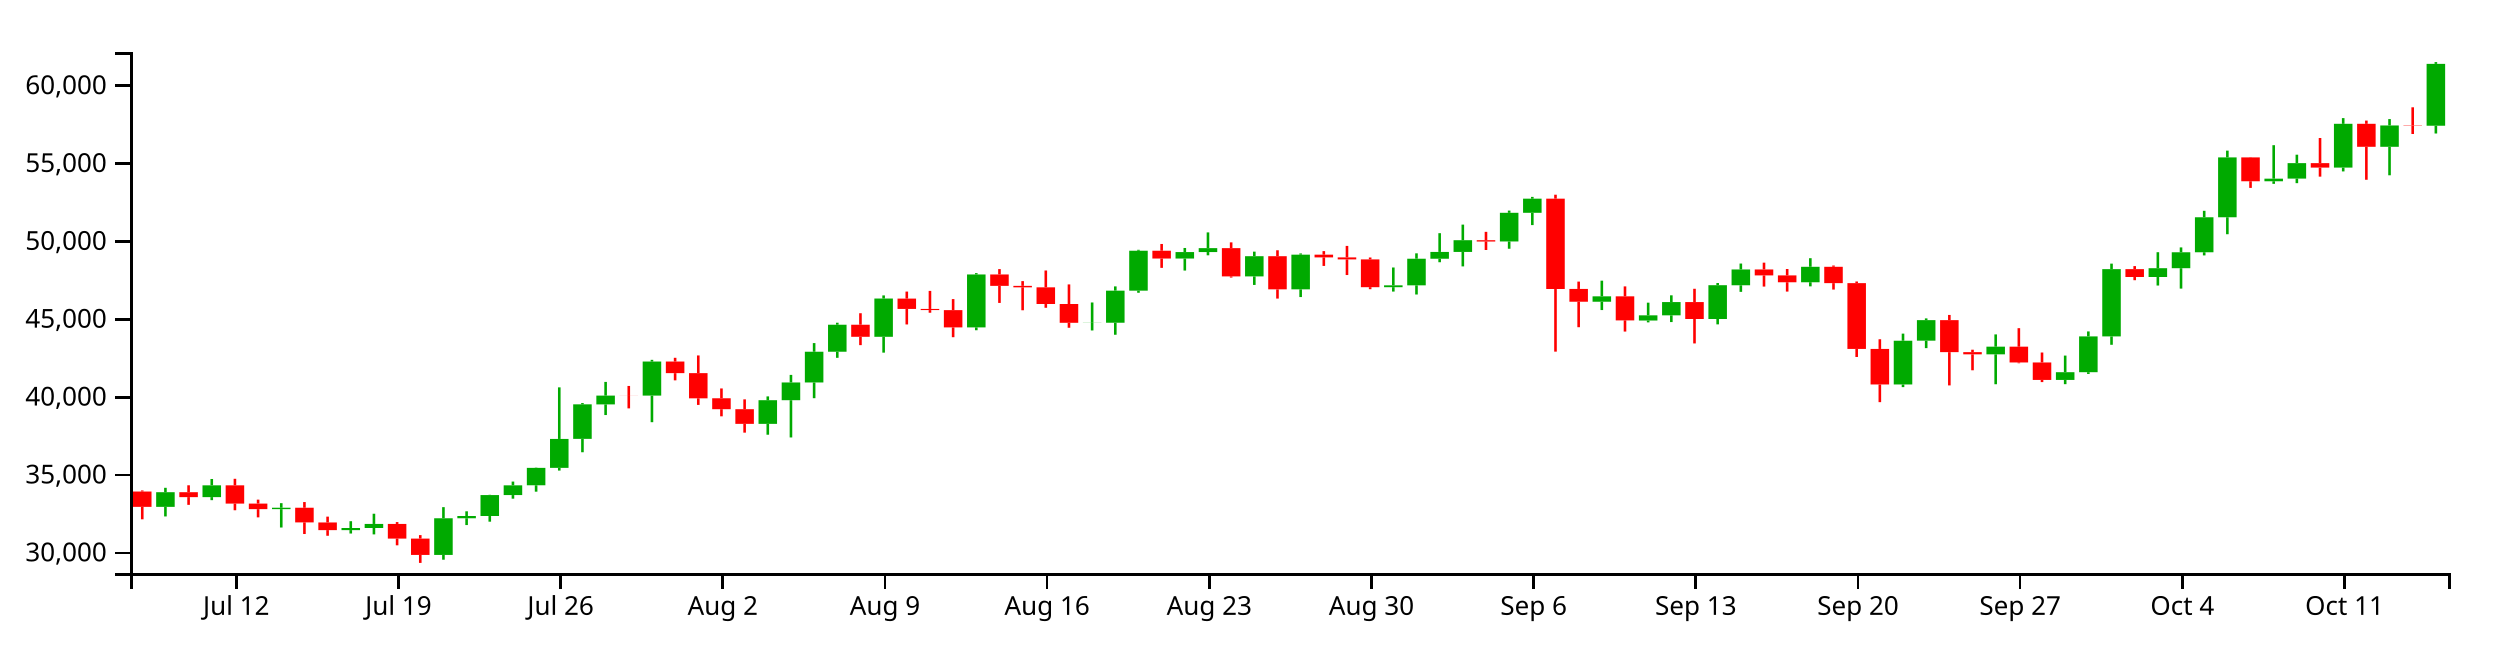
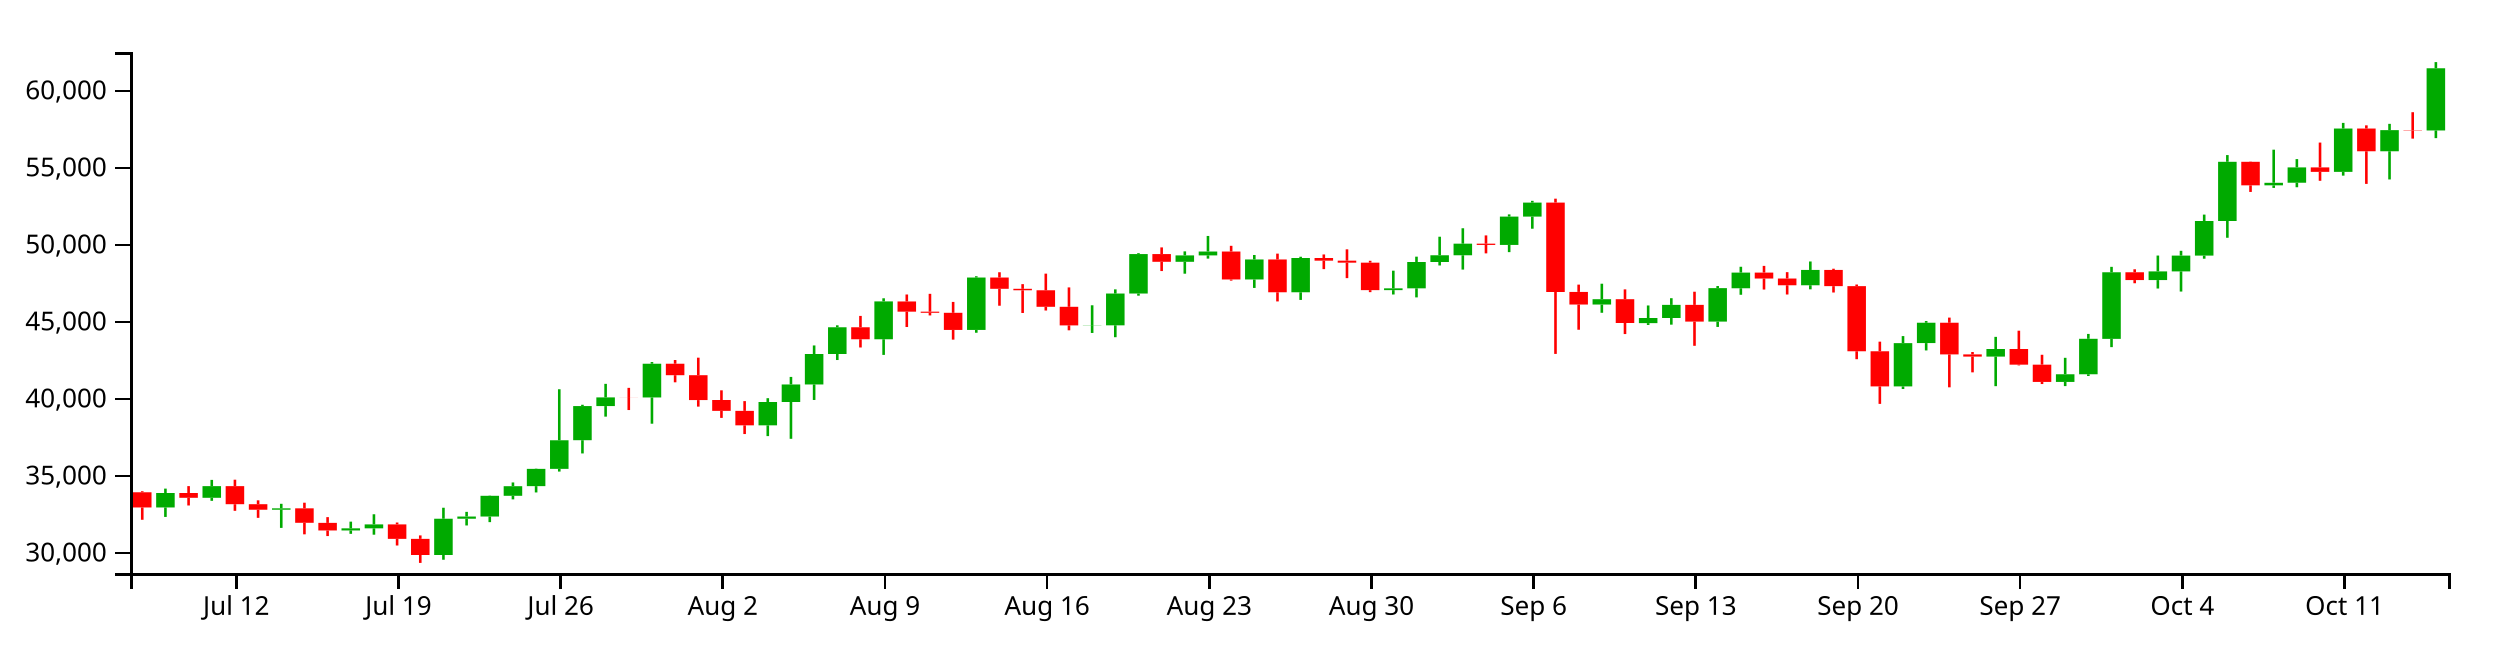
<svg xmlns="http://www.w3.org/2000/svg" version="1.1" width="960" height="250">
  <g transform="translate(50,20)">
    <style>.axis path,.axis line{fill:none;stroke:#000;shape-rendering:crispEdges;}path.candle{stroke:#000000;}path.candle.body{stroke-width:0;}path.candle.up{fill:#00AA00;stroke:#00AA00;}path.candle.down{fill:#FF0000;stroke:#FF0000;}</style>
    <g class="candlestick">
      <g class="data">
-         <path class="candle body up" d="M 9.964 174.639 l 7.117 0 L 17.081 169.017 l -7.117 0 L 9.964 174.639 M 27.757 170.888 l 7.117 0 L 34.874 166.366 l -7.117 0 L 27.757 170.888 M 54.446 175.515 l 7.117 0 L 61.563 174.972 l -7.117 0 L 54.446 175.515 M 81.136 183.56 l 7.117 0 L 88.253 182.746 l -7.117 0 L 81.136 183.56 M 90.032 182.746 l 7.117 0 L 97.149 181.2 l -7.117 0 L 90.032 182.746 M 116.721 193.09 l 7.117 0 L 123.838 179.011 l -7.117 0 L 116.721 193.09 M 125.618 179.011 l 7.117 0 L 132.735 178.154 l -7.117 0 L 125.618 179.011 M 134.514 178.156 l 7.117 0 L 141.631 170.103 l -7.117 0 L 134.514 178.156 M 143.411 170.103 l 7.117 0 L 150.528 166.371 l -7.117 0 L 143.411 170.103 M 152.307 166.351 l 7.117 0 L 159.424 159.656 l -7.117 0 L 152.307 166.351 M 161.204 159.656 l 7.117 0 L 168.321 148.554 l -7.117 0 L 161.204 159.656 M 170.1 148.531 l 7.117 0 L 177.217 135.276 l -7.117 0 L 170.1 148.531 M 178.996 135.283 l 7.117 0 L 186.114 131.917 l -7.117 0 L 178.996 135.283 M 196.789 131.923 l 7.117 0 L 203.906 118.839 l -7.117 0 L 196.789 131.923 M 241.271 142.756 l 7.117 0 L 248.389 133.689 l -7.117 0 L 241.271 142.756 M 250.168 133.689 l 7.117 0 L 257.285 126.876 l -7.117 0 L 250.168 133.689 M 259.064 126.876 l 7.117 0 L 266.182 115.069 l -7.117 0 L 259.064 126.876 M 267.961 115.069 l 7.117 0 L 275.078 104.689 l -7.117 0 L 267.961 115.069 M 285.754 109.343 l 7.117 0 L 292.871 94.637 l -7.117 0 L 285.754 109.343 M 321.339 105.72 l 7.117 0 L 328.457 85.388 l -7.117 0 L 321.339 105.72 M 365.822 103.951 l 7.117 0 L 372.939 103.895 l -7.117 0 L 365.822 103.951 M 374.718 103.93 l 7.117 0 L 381.835 91.604 l -7.117 0 L 374.718 103.93 M 383.615 91.604 l 7.117 0 L 390.732 76.283 l -7.117 0 L 383.615 91.604 M 401.407 79.277 l 7.117 0 L 408.525 76.781 l -7.117 0 L 401.407 79.277 M 410.304 76.781 l 7.117 0 L 417.421 75.288 l -7.117 0 L 410.304 76.781 M 428.097 86.141 l 7.117 0 L 435.214 78.371 l -7.117 0 L 428.097 86.141 M 445.89 91.106 l 7.117 0 L 453.007 77.794 l -7.117 0 L 445.89 91.106 M 481.475 90.274 l 7.117 0 L 488.593 89.569 l -7.117 0 L 481.475 90.274 M 490.372 89.569 l 7.117 0 L 497.489 79.345 l -7.117 0 L 490.372 89.569 M 499.268 79.345 l 7.117 0 L 506.385 76.737 l -7.117 0 L 499.268 79.345 M 508.165 76.737 l 7.117 0 L 515.282 72.237 l -7.117 0 L 508.165 76.737 M 525.958 72.725 l 7.117 0 L 533.075 61.725 l -7.117 0 L 525.958 72.725 M 534.854 61.725 l 7.117 0 L 541.971 56.301 l -7.117 0 L 534.854 61.725 M 561.543 95.863 l 7.117 0 L 568.661 93.789 l -7.117 0 L 561.543 95.863 M 579.336 103.076 l 7.117 0 L 586.453 101.094 l -7.117 0 L 579.336 103.076 M 588.233 101.094 l 7.117 0 L 595.35 96.001 l -7.117 0 L 588.233 101.094 M 606.026 102.487 l 7.117 0 L 613.143 89.505 l -7.117 0 L 606.026 102.487 M 614.922 89.554 l 7.117 0 L 622.039 83.466 l -7.117 0 L 614.922 89.554 M 641.611 88.378 l 7.117 0 L 648.729 82.441 l -7.117 0 L 641.611 88.378 M 677.197 127.644 l 7.117 0 L 684.314 110.842 l -7.117 0 L 677.197 127.644 M 686.094 110.826 l 7.117 0 L 693.211 102.938 l -7.117 0 L 686.094 110.826 M 712.783 116.063 l 7.117 0 L 719.9 113.131 l -7.117 0 L 712.783 116.063 M 739.472 125.904 l 7.117 0 L 746.589 122.918 l -7.117 0 L 739.472 125.904 M 748.369 122.918 l 7.117 0 L 755.486 109.165 l -7.117 0 L 748.369 122.918 M 757.265 109.189 l 7.117 0 L 764.382 83.345 l -7.117 0 L 757.265 109.189 M 775.058 86.375 l 7.117 0 L 782.175 82.996 l -7.117 0 L 775.058 86.375 M 783.954 82.996 l 7.117 0 L 791.072 76.866 l -7.117 0 L 783.954 82.996 M 792.851 76.867 l 7.117 0 L 799.968 63.429 l -7.117 0 L 792.851 76.867 M 801.747 63.429 l 7.117 0 L 808.864 40.446 l -7.117 0 L 801.747 63.429 M 819.54 49.595 l 7.117 0 L 826.657 48.601 l -7.117 0 L 819.54 49.595 M 828.437 48.576 l 7.117 0 L 835.554 42.631 l -7.117 0 L 828.437 48.576 M 846.23 44.369 l 7.117 0 L 853.347 27.551 l -7.117 0 L 846.23 44.369 M 864.022 36.368 l 7.117 0 L 871.14 28.175 l -7.117 0 L 864.022 36.368 M 881.815 28.289 l 7.117 0 L 888.932 4.52 l -7.117 0 L 881.815 28.289" />
-         <path class="candle body down" d="M 1.068 168.74 l 7.117 0 L 8.185 174.639 l -7.117 0 L 1.068 168.74 M 18.86 169.017 l 7.117 0 L 25.978 170.888 l -7.117 0 L 18.86 169.017 M 36.653 166.366 l 7.117 0 L 43.77 173.377 l -7.117 0 L 36.653 166.366 M 45.55 173.375 l 7.117 0 L 52.667 175.511 l -7.117 0 L 45.55 173.375 M 63.343 174.972 l 7.117 0 L 70.46 180.593 l -7.117 0 L 63.343 174.972 M 72.239 180.626 l 7.117 0 L 79.356 183.56 l -7.117 0 L 72.239 180.626 M 98.928 181.2 l 7.117 0 L 106.046 186.815 l -7.117 0 L 98.928 181.2 M 107.825 186.815 l 7.117 0 L 114.942 193.09 l -7.117 0 L 107.825 186.815 M 187.893 131.917 l 7.117 0 L 195.01 131.935 l -7.117 0 L 187.893 131.917 M 205.686 118.839 l 7.117 0 L 212.803 123.292 l -7.117 0 L 205.686 118.839 M 214.582 123.292 l 7.117 0 L 221.699 132.958 l -7.117 0 L 214.582 123.292 M 223.479 132.929 l 7.117 0 L 230.596 137.13 l -7.117 0 L 223.479 132.929 M 232.375 137.136 l 7.117 0 L 239.492 142.756 l -7.117 0 L 232.375 137.136 M 276.857 104.689 l 7.117 0 L 283.974 109.343 l -7.117 0 L 276.857 104.689 M 294.65 94.664 l 7.117 0 L 301.767 98.634 l -7.117 0 L 294.65 94.664 M 303.547 98.634 l 7.117 0 L 310.664 99.077 l -7.117 0 L 303.547 98.634 M 312.443 99.079 l 7.117 0 L 319.56 105.727 l -7.117 0 L 312.443 99.079 M 330.236 85.388 l 7.117 0 L 337.353 89.762 l -7.117 0 L 330.236 85.388 M 339.132 89.762 l 7.117 0 L 346.25 90.329 l -7.117 0 L 339.132 89.762 M 348.029 90.329 l 7.117 0 L 355.146 96.743 l -7.117 0 L 348.029 90.329 M 356.925 96.743 l 7.117 0 L 364.042 103.951 l -7.117 0 L 356.925 96.743 M 392.511 76.283 l 7.117 0 L 399.628 79.277 l -7.117 0 L 392.511 76.283 M 419.2 75.288 l 7.117 0 L 426.317 86.141 l -7.117 0 L 419.2 75.288 M 436.993 78.371 l 7.117 0 L 444.11 91.106 l -7.117 0 L 436.993 78.371 M 454.786 77.794 l 7.117 0 L 461.903 78.837 l -7.117 0 L 454.786 77.794 M 463.683 78.837 l 7.117 0 L 470.8 79.6 l -7.117 0 L 463.683 78.837 M 472.579 79.6 l 7.117 0 L 479.696 90.274 l -7.117 0 L 472.579 79.6 M 517.061 72.243 l 7.117 0 L 524.178 72.736 l -7.117 0 L 517.061 72.243 M 543.75 56.287 l 7.117 0 L 550.868 90.987 l -7.117 0 L 543.75 56.287 M 552.647 90.958 l 7.117 0 L 559.764 95.863 l -7.117 0 L 552.647 90.958 M 570.44 93.789 l 7.117 0 L 577.557 103.024 l -7.117 0 L 570.44 93.789 M 597.129 96.001 l 7.117 0 L 604.246 102.487 l -7.117 0 L 597.129 96.001 M 623.818 83.466 l 7.117 0 L 630.936 85.76 l -7.117 0 L 623.818 83.466 M 632.715 85.76 l 7.117 0 L 639.832 88.378 l -7.117 0 L 632.715 85.76 M 650.508 82.441 l 7.117 0 L 657.625 88.726 l -7.117 0 L 650.508 82.441 M 659.404 88.726 l 7.117 0 L 666.521 114 l -7.117 0 L 659.404 88.726 M 668.301 113.994 l 7.117 0 L 675.418 127.642 l -7.117 0 L 668.301 113.994 M 694.99 102.938 l 7.117 0 L 702.107 115.226 l -7.117 0 L 694.99 102.938 M 703.886 115.226 l 7.117 0 L 711.004 116.063 l -7.117 0 L 703.886 115.226 M 721.679 113.131 l 7.117 0 L 728.796 119.192 l -7.117 0 L 721.679 113.131 M 730.576 119.192 l 7.117 0 L 737.693 125.895 l -7.117 0 L 730.576 119.192 M 766.162 83.345 l 7.117 0 L 773.279 86.375 l -7.117 0 L 766.162 83.345 M 810.644 40.446 l 7.117 0 L 817.761 49.595 l -7.117 0 L 810.644 40.446 M 837.333 42.631 l 7.117 0 L 844.45 44.369 l -7.117 0 L 837.333 42.631 M 855.126 27.551 l 7.117 0 L 862.243 36.368 l -7.117 0 L 855.126 27.551 M 872.919 28.152 l 7.117 0 L 880.036 28.289 l -7.117 0 L 872.919 28.152" />
+         <path class="candle body up" d="M 9.964 174.87 l 7.117 0 L 17.081 169.309 l -7.117 0 L 9.964 174.87 M 27.757 171.16 l 7.117 0 L 34.874 166.687 l -7.117 0 L 27.757 171.16 M 54.446 175.737 l 7.117 0 L 61.563 175.2 l -7.117 0 L 54.446 175.737 M 81.136 183.696 l 7.117 0 L 88.253 182.89 l -7.117 0 L 81.136 183.696 M 90.032 182.89 l 7.117 0 L 97.149 181.361 l -7.117 0 L 90.032 182.89 M 116.721 193.123 l 7.117 0 L 123.838 179.196 l -7.117 0 L 116.721 193.123 M 125.618 179.196 l 7.117 0 L 132.735 178.348 l -7.117 0 L 125.618 179.196 M 134.514 178.35 l 7.117 0 L 141.631 170.384 l -7.117 0 L 134.514 178.35 M 143.411 170.384 l 7.117 0 L 150.528 166.692 l -7.117 0 L 143.411 170.384 M 152.307 166.672 l 7.117 0 L 159.424 160.049 l -7.117 0 L 152.307 166.672 M 161.204 160.049 l 7.117 0 L 168.321 149.066 l -7.117 0 L 161.204 160.049 M 170.1 149.044 l 7.117 0 L 177.217 135.931 l -7.117 0 L 170.1 149.044 M 178.996 135.938 l 7.117 0 L 186.114 132.608 l -7.117 0 L 178.996 135.938 M 196.789 132.614 l 7.117 0 L 203.906 119.671 l -7.117 0 L 196.789 132.614 M 241.271 143.331 l 7.117 0 L 248.389 134.361 l -7.117 0 L 241.271 143.331 M 250.168 134.361 l 7.117 0 L 257.285 127.622 l -7.117 0 L 250.168 134.361 M 259.064 127.622 l 7.117 0 L 266.182 115.941 l -7.117 0 L 259.064 127.622 M 267.961 115.941 l 7.117 0 L 275.078 105.673 l -7.117 0 L 267.961 115.941 M 285.754 110.277 l 7.117 0 L 292.871 95.729 l -7.117 0 L 285.754 110.277 M 321.339 106.693 l 7.117 0 L 328.457 86.58 l -7.117 0 L 321.339 106.693 M 365.822 104.943 l 7.117 0 L 372.939 104.888 l -7.117 0 L 365.822 104.943 M 374.718 104.923 l 7.117 0 L 381.835 92.729 l -7.117 0 L 374.718 104.923 M 383.615 92.729 l 7.117 0 L 390.732 77.573 l -7.117 0 L 383.615 92.729 M 401.407 80.534 l 7.117 0 L 408.525 78.066 l -7.117 0 L 401.407 80.534 M 410.304 78.066 l 7.117 0 L 417.421 76.589 l -7.117 0 L 410.304 78.066 M 428.097 87.325 l 7.117 0 L 435.214 79.639 l -7.117 0 L 428.097 87.325 M 445.89 92.236 l 7.117 0 L 453.007 79.067 l -7.117 0 L 445.89 92.236 M 481.475 91.414 l 7.117 0 L 488.593 90.716 l -7.117 0 L 481.475 91.414 M 490.372 90.716 l 7.117 0 L 497.489 80.602 l -7.117 0 L 490.372 90.716 M 499.268 80.602 l 7.117 0 L 506.385 78.022 l -7.117 0 L 499.268 80.602 M 508.165 78.022 l 7.117 0 L 515.282 73.57 l -7.117 0 L 508.165 78.022 M 525.958 74.053 l 7.117 0 L 533.075 63.171 l -7.117 0 L 525.958 74.053 M 534.854 63.171 l 7.117 0 L 541.971 57.806 l -7.117 0 L 534.854 63.171 M 561.543 96.943 l 7.117 0 L 568.661 94.891 l -7.117 0 L 561.543 96.943 M 579.336 104.078 l 7.117 0 L 586.453 102.117 l -7.117 0 L 579.336 104.078 M 588.233 102.117 l 7.117 0 L 595.35 97.079 l -7.117 0 L 588.233 102.117 M 606.026 103.495 l 7.117 0 L 613.143 90.653 l -7.117 0 L 606.026 103.495 M 614.922 90.702 l 7.117 0 L 622.039 84.678 l -7.117 0 L 614.922 90.702 M 641.611 89.538 l 7.117 0 L 648.729 83.665 l -7.117 0 L 641.611 89.538 M 677.197 128.381 l 7.117 0 L 684.314 111.76 l -7.117 0 L 677.197 128.381 M 686.094 111.744 l 7.117 0 L 693.211 103.941 l -7.117 0 L 686.094 111.744 M 712.783 116.925 l 7.117 0 L 719.9 114.024 l -7.117 0 L 712.783 116.925 M 739.472 126.66 l 7.117 0 L 746.589 123.706 l -7.117 0 L 739.472 126.66 M 748.369 123.706 l 7.117 0 L 755.486 110.101 l -7.117 0 L 748.369 123.706 M 757.265 110.125 l 7.117 0 L 764.382 84.559 l -7.117 0 L 757.265 110.125 M 775.058 87.557 l 7.117 0 L 782.175 84.213 l -7.117 0 L 775.058 87.557 M 783.954 84.213 l 7.117 0 L 791.072 78.15 l -7.117 0 L 783.954 84.213 M 792.851 78.15 l 7.117 0 L 799.968 64.857 l -7.117 0 L 792.851 78.15 M 801.747 64.857 l 7.117 0 L 808.864 42.122 l -7.117 0 L 801.747 64.857 M 819.54 51.172 l 7.117 0 L 826.657 50.189 l -7.117 0 L 819.54 51.172 M 828.437 50.164 l 7.117 0 L 835.554 44.283 l -7.117 0 L 828.437 50.164 M 846.23 46.003 l 7.117 0 L 853.347 29.365 l -7.117 0 L 846.23 46.003 M 864.022 38.088 l 7.117 0 L 871.14 29.983 l -7.117 0 L 864.022 38.088 M 881.815 30.095 l 7.117 0 L 888.932 6.215 l -7.117 0 L 881.815 30.095" />
+         <path class="candle body down" d="M 1.068 169.035 l 7.117 0 L 8.185 174.87 l -7.117 0 L 1.068 169.035 M 18.86 169.309 l 7.117 0 L 25.978 171.16 l -7.117 0 L 18.86 169.309 M 36.653 166.687 l 7.117 0 L 43.77 173.622 l -7.117 0 L 36.653 166.687 M 45.55 173.621 l 7.117 0 L 52.667 175.734 l -7.117 0 L 45.55 173.621 M 63.343 175.2 l 7.117 0 L 70.46 180.761 l -7.117 0 L 63.343 175.2 M 72.239 180.793 l 7.117 0 L 79.356 183.696 l -7.117 0 L 72.239 180.793 M 98.928 181.361 l 7.117 0 L 106.046 186.915 l -7.117 0 L 98.928 181.361 M 107.825 186.915 l 7.117 0 L 114.942 193.123 l -7.117 0 L 107.825 186.915 M 187.893 132.608 l 7.117 0 L 195.01 132.626 l -7.117 0 L 187.893 132.608 M 205.686 119.671 l 7.117 0 L 212.803 124.076 l -7.117 0 L 205.686 119.671 M 214.582 124.076 l 7.117 0 L 221.699 133.638 l -7.117 0 L 214.582 124.076 M 223.479 133.61 l 7.117 0 L 230.596 137.765 l -7.117 0 L 223.479 133.61 M 232.375 137.771 l 7.117 0 L 239.492 143.331 l -7.117 0 L 232.375 137.771 M 276.857 105.673 l 7.117 0 L 283.974 110.277 l -7.117 0 L 276.857 105.673 M 294.65 95.756 l 7.117 0 L 301.767 99.684 l -7.117 0 L 294.65 95.756 M 303.547 99.684 l 7.117 0 L 310.664 100.121 l -7.117 0 L 303.547 99.684 M 312.443 100.123 l 7.117 0 L 319.56 106.7 l -7.117 0 L 312.443 100.123 M 330.236 86.58 l 7.117 0 L 337.353 90.907 l -7.117 0 L 330.236 86.58 M 339.132 90.907 l 7.117 0 L 346.25 91.467 l -7.117 0 L 339.132 90.907 M 348.029 91.467 l 7.117 0 L 355.146 97.812 l -7.117 0 L 348.029 91.467 M 356.925 97.812 l 7.117 0 L 364.042 104.943 l -7.117 0 L 356.925 97.812 M 392.511 77.573 l 7.117 0 L 399.628 80.535 l -7.117 0 L 392.511 77.573 M 419.2 76.589 l 7.117 0 L 426.317 87.325 l -7.117 0 L 419.2 76.589 M 436.993 79.639 l 7.117 0 L 444.11 92.236 l -7.117 0 L 436.993 79.639 M 454.786 79.067 l 7.117 0 L 461.903 80.1 l -7.117 0 L 454.786 79.067 M 463.683 80.1 l 7.117 0 L 470.8 80.854 l -7.117 0 L 463.683 80.1 M 472.579 80.854 l 7.117 0 L 479.696 91.414 l -7.117 0 L 472.579 80.854 M 517.061 73.577 l 7.117 0 L 524.178 74.064 l -7.117 0 L 517.061 73.577 M 543.75 57.792 l 7.117 0 L 550.868 92.119 l -7.117 0 L 543.75 57.792 M 552.647 92.09 l 7.117 0 L 559.764 96.943 l -7.117 0 L 552.647 92.09 M 570.44 94.891 l 7.117 0 L 577.557 104.026 l -7.117 0 L 570.44 94.891 M 597.129 97.079 l 7.117 0 L 604.246 103.495 l -7.117 0 L 597.129 97.079 M 623.818 84.678 l 7.117 0 L 630.936 86.948 l -7.117 0 L 623.818 84.678 M 632.715 86.948 l 7.117 0 L 639.832 89.538 l -7.117 0 L 632.715 86.948 M 650.508 83.665 l 7.117 0 L 657.625 89.882 l -7.117 0 L 650.508 83.665 M 659.404 89.882 l 7.117 0 L 666.521 114.884 l -7.117 0 L 659.404 89.882 M 668.301 114.878 l 7.117 0 L 675.418 128.379 l -7.117 0 L 668.301 114.878 M 694.99 103.941 l 7.117 0 L 702.107 116.097 l -7.117 0 L 694.99 103.941 M 703.886 116.097 l 7.117 0 L 711.004 116.925 l -7.117 0 L 703.886 116.097 M 721.679 114.024 l 7.117 0 L 728.796 120.02 l -7.117 0 L 721.679 114.024 M 730.576 120.02 l 7.117 0 L 737.693 126.651 l -7.117 0 L 730.576 120.02 M 766.162 84.559 l 7.117 0 L 773.279 87.557 l -7.117 0 L 766.162 84.559 M 810.644 42.122 l 7.117 0 L 817.761 51.172 l -7.117 0 L 810.644 42.122 M 837.333 44.283 l 7.117 0 L 844.45 46.003 l -7.117 0 L 837.333 44.283 M 855.126 29.365 l 7.117 0 L 862.243 38.088 l -7.117 0 L 855.126 29.365 M 872.919 29.96 l 7.117 0 L 880.036 30.095 l -7.117 0 L 872.919 29.96" />
        <path class="candle body equal" />
-         <path class="candle wick up" d="M 13.523 167.317 L 13.523 169.017 M 13.523 174.639 L 13.523 178.314 M 31.315 163.932 L 31.315 166.366 M 31.315 170.888 L 31.315 172.063 M 58.005 173.213 L 58.005 174.972 M 58.005 175.515 L 58.005 182.567 M 84.694 180.139 L 84.694 182.746 M 84.694 183.56 L 84.694 184.873 M 93.591 177.274 L 93.591 181.2 M 93.591 182.746 L 93.591 185.204 M 120.28 174.745 L 120.28 179.011 M 120.28 193.09 L 120.28 194.93 M 129.176 176.339 L 129.176 178.154 M 129.176 179.011 L 129.176 181.622 M 138.073 170.008 L 138.073 170.103 M 138.073 178.156 L 138.073 180.328 M 146.969 164.925 L 146.969 166.371 M 146.969 170.103 L 146.969 171.496 M 155.866 159.555 L 155.866 159.656 M 155.866 166.351 L 155.866 168.806 M 164.762 128.745 L 164.762 148.554 M 164.762 159.656 L 164.762 160.704 M 173.659 134.769 L 173.659 135.276 M 173.659 148.531 L 173.659 153.664 M 182.555 126.652 L 182.555 131.917 M 182.555 135.283 L 182.555 139.377 M 200.348 118.179 L 200.348 118.839 M 200.348 131.923 L 200.348 142.121 M 244.83 132.215 L 244.83 133.689 M 244.83 142.756 L 244.83 146.933 M 253.727 123.96 L 253.727 126.876 M 253.727 133.689 L 253.727 147.985 M 262.623 111.746 L 262.623 115.069 M 262.623 126.876 L 262.623 132.908 M 271.519 103.927 L 271.519 104.689 M 271.519 115.069 L 271.519 117.404 M 289.312 93.436 L 289.312 94.637 M 289.312 109.343 L 289.312 115.415 M 324.898 84.874 L 324.898 85.388 M 324.898 105.72 L 324.898 106.813 M 369.38 96.152 L 369.38 103.895 M 369.38 103.951 L 369.38 106.897 M 378.277 89.975 L 378.277 91.604 M 378.277 103.93 L 378.277 108.545 M 387.173 75.921 L 387.173 76.283 M 387.173 91.604 L 387.173 92.427 M 404.966 75.222 L 404.966 76.781 M 404.966 79.277 L 404.966 83.893 M 413.862 69.241 L 413.862 75.288 M 413.862 76.781 L 413.862 78.038 M 431.655 76.631 L 431.655 78.371 M 431.655 86.141 L 431.655 89.417 M 449.448 77.315 L 449.448 77.794 M 449.448 91.106 L 449.448 94.071 M 485.034 82.72 L 485.034 89.569 M 485.034 90.274 L 485.034 91.966 M 493.93 77.279 L 493.93 79.345 M 493.93 89.569 L 493.93 93.09 M 502.827 69.54 L 502.827 76.737 M 502.827 79.345 L 502.827 80.699 M 511.723 66.251 L 511.723 72.237 M 511.723 76.737 L 511.723 82.297 M 529.516 60.869 L 529.516 61.725 M 529.516 72.725 L 529.516 75.521 M 538.413 55.606 L 538.413 56.301 M 538.413 61.725 L 538.413 66.435 M 565.102 87.78 L 565.102 93.789 M 565.102 95.863 L 565.102 99.064 M 582.895 96.225 L 582.895 101.094 M 582.895 103.076 L 582.895 103.794 M 591.791 93.401 L 591.791 96.001 M 591.791 101.094 L 591.791 103.675 M 609.584 88.677 L 609.584 89.505 M 609.584 102.487 L 609.584 104.558 M 618.481 81.202 L 618.481 83.466 M 618.481 89.554 L 618.481 92.072 M 645.17 79.149 L 645.17 82.441 M 645.17 88.378 L 645.17 89.959 M 680.756 108.11 L 680.756 110.842 M 680.756 127.644 L 680.756 128.653 M 689.652 102.264 L 689.652 102.938 M 689.652 110.826 L 689.652 113.68 M 716.341 108.412 L 716.341 113.131 M 716.341 116.063 L 716.341 127.549 M 743.031 116.545 L 743.031 122.918 M 743.031 125.904 L 743.031 127.525 M 751.927 107.267 L 751.927 109.165 M 751.927 122.918 L 751.927 123.601 M 760.824 81.232 L 760.824 83.345 M 760.824 109.189 L 760.824 112.4 M 778.617 76.848 L 778.617 82.996 M 778.617 86.375 L 778.617 89.646 M 787.513 75.006 L 787.513 76.866 M 787.513 82.996 L 787.513 90.824 M 796.409 60.951 L 796.409 63.429 M 796.409 76.867 L 796.409 78.078 M 805.306 37.845 L 805.306 40.446 M 805.306 63.429 L 805.306 69.945 M 823.099 35.752 L 823.099 48.601 M 823.099 49.595 L 823.099 50.597 M 831.995 39.406 L 831.995 42.631 M 831.995 48.576 L 831.995 50.334 M 849.788 25.352 L 849.788 27.551 M 849.788 44.369 L 849.788 45.828 M 867.581 25.723 L 867.581 28.175 M 867.581 36.368 L 867.581 47.311 M 885.374 3.846 L 885.374 4.52 M 885.374 28.289 L 885.374 31.267" style="stroke-width: 1px;" />
-         <path class="candle wick down" d="M 4.626 168.336 L 4.626 168.74 M 4.626 174.639 L 4.626 179.415 M 22.419 166.348 L 22.419 169.017 M 22.419 170.888 L 22.419 173.867 M 40.212 163.858 L 40.212 166.366 M 40.212 173.377 L 40.212 175.939 M 49.108 171.862 L 49.108 173.375 M 49.108 175.511 L 49.108 178.666 M 66.901 172.788 L 66.901 174.972 M 66.901 180.593 L 66.901 185.061 M 75.798 178.385 L 75.798 180.626 M 75.798 183.56 L 75.798 185.736 M 102.487 180.48 L 102.487 181.2 M 102.487 186.815 L 102.487 189.4 M 111.383 185.479 L 111.383 186.815 M 111.383 193.09 L 111.383 196.154 M 191.451 128.206 L 191.451 131.917 M 191.451 131.935 L 191.451 136.818 M 209.244 117.394 L 209.244 118.839 M 209.244 123.292 L 209.244 126.053 M 218.141 116.491 L 218.141 123.292 M 218.141 132.958 L 218.141 135.49 M 227.037 129.163 L 227.037 132.929 M 227.037 137.13 L 227.037 139.868 M 235.934 133.349 L 235.934 137.136 M 235.934 142.756 L 235.934 146.135 M 280.416 100.279 L 280.416 104.689 M 280.416 109.343 L 280.416 112.532 M 298.209 91.966 L 298.209 94.664 M 298.209 98.634 L 298.209 104.588 M 307.105 91.706 L 307.105 98.634 M 307.105 99.077 L 307.105 100.092 M 316.002 94.848 L 316.002 99.079 M 316.002 105.727 L 316.002 109.488 M 333.794 83.331 L 333.794 85.388 M 333.794 89.762 L 333.794 96.326 M 342.691 87.946 L 342.691 89.762 M 342.691 90.329 L 342.691 99.142 M 351.587 83.87 L 351.587 90.329 M 351.587 96.743 L 351.587 98.186 M 360.484 89.215 L 360.484 96.743 M 360.484 103.951 L 360.484 105.864 M 396.07 73.684 L 396.07 76.283 M 396.07 79.277 L 396.07 82.864 M 422.759 73.069 L 422.759 75.288 M 422.759 86.141 L 422.759 86.584 M 440.552 76.102 L 440.552 78.371 M 440.552 91.106 L 440.552 94.657 M 458.345 76.424 L 458.345 77.794 M 458.345 78.837 L 458.345 82.117 M 467.241 74.431 L 467.241 78.837 M 467.241 79.6 L 467.241 85.612 M 476.138 78.878 L 476.138 79.6 M 476.138 90.274 L 476.138 91.051 M 520.62 69.028 L 520.62 72.243 M 520.62 72.736 L 520.62 75.999 M 547.309 54.769 L 547.309 56.287 M 547.309 90.987 L 547.309 115.032 M 556.206 88.133 L 556.206 90.958 M 556.206 95.863 L 556.206 105.649 M 573.998 89.975 L 573.998 93.789 M 573.998 103.024 L 573.998 107.322 M 600.688 90.89 L 600.688 96.001 M 600.688 102.487 L 600.688 111.88 M 627.377 80.861 L 627.377 83.466 M 627.377 85.76 L 627.377 90.046 M 636.273 83.295 L 636.273 85.76 M 636.273 88.378 L 636.273 91.969 M 654.066 81.962 L 654.066 82.441 M 654.066 88.726 L 654.066 91.194 M 662.963 88.095 L 662.963 88.726 M 662.963 114 L 662.963 117.083 M 671.859 110.272 L 671.859 113.994 M 671.859 127.642 L 671.859 134.426 M 698.549 100.937 L 698.549 102.938 M 698.549 115.226 L 698.549 127.997 M 707.445 114.291 L 707.445 115.226 M 707.445 116.063 L 707.445 122.189 M 725.238 106.02 L 725.238 113.131 M 725.238 119.192 L 725.238 119.487 M 734.134 115.365 L 734.134 119.192 M 734.134 125.895 L 734.134 126.723 M 769.72 82.179 L 769.72 83.345 M 769.72 86.375 L 769.72 87.6 M 814.202 40.343 L 814.202 40.446 M 814.202 49.595 L 814.202 52.156 M 840.892 32.993 L 840.892 42.631 M 840.892 44.369 L 840.892 47.832 M 858.685 26.303 L 858.685 27.551 M 858.685 36.368 L 858.685 49.034 M 876.477 21.205 L 876.477 28.152 M 876.477 28.289 L 876.477 31.458" style="stroke-width: 1px;" />
+         <path class="candle wick up" d="M 13.523 167.627 L 13.523 169.309 M 13.523 174.87 L 13.523 178.506 M 31.315 164.279 L 31.315 166.687 M 31.315 171.16 L 31.315 172.322 M 58.005 173.46 L 58.005 175.2 M 58.005 175.737 L 58.005 182.713 M 84.694 180.312 L 84.694 182.89 M 84.694 183.696 L 84.694 184.995 M 93.591 177.477 L 93.591 181.361 M 93.591 182.89 L 93.591 185.322 M 120.28 174.975 L 120.28 179.196 M 120.28 193.123 L 120.28 194.943 M 129.176 176.552 L 129.176 178.348 M 129.176 179.196 L 129.176 181.778 M 138.073 170.29 L 138.073 170.384 M 138.073 178.35 L 138.073 180.499 M 146.969 165.261 L 146.969 166.692 M 146.969 170.384 L 146.969 171.762 M 155.866 159.949 L 155.866 160.049 M 155.866 166.672 L 155.866 169.1 M 164.762 129.47 L 164.762 149.066 M 164.762 160.049 L 164.762 161.086 M 173.659 135.43 L 173.659 135.931 M 173.659 149.044 L 173.659 154.121 M 182.555 127.399 L 182.555 132.608 M 182.555 135.938 L 182.555 139.988 M 200.348 119.018 L 200.348 119.671 M 200.348 132.614 L 200.348 142.702 M 244.83 132.903 L 244.83 134.361 M 244.83 143.331 L 244.83 147.463 M 253.727 124.737 L 253.727 127.622 M 253.727 134.361 L 253.727 148.503 M 262.623 112.654 L 262.623 115.941 M 262.623 127.622 L 262.623 133.588 M 271.519 104.919 L 271.519 105.673 M 271.519 115.941 L 271.519 118.251 M 289.312 94.542 L 289.312 95.729 M 289.312 110.277 L 289.312 116.283 M 324.898 86.071 L 324.898 86.58 M 324.898 106.693 L 324.898 107.774 M 369.38 97.228 L 369.38 104.888 M 369.38 104.943 L 369.38 107.858 M 378.277 91.117 L 378.277 92.729 M 378.277 104.923 L 378.277 109.488 M 387.173 77.215 L 387.173 77.573 M 387.173 92.729 L 387.173 93.543 M 404.966 76.523 L 404.966 78.066 M 404.966 80.534 L 404.966 85.101 M 413.862 70.607 L 413.862 76.589 M 413.862 78.066 L 413.862 79.309 M 431.655 77.917 L 431.655 79.639 M 431.655 87.325 L 431.655 90.565 M 449.448 78.594 L 449.448 79.067 M 449.448 92.236 L 449.448 95.17 M 485.034 83.941 L 485.034 90.716 M 485.034 91.414 L 485.034 93.087 M 493.93 78.558 L 493.93 80.602 M 493.93 90.716 L 493.93 94.199 M 502.827 70.902 L 502.827 78.022 M 502.827 80.602 L 502.827 81.941 M 511.723 67.649 L 511.723 73.57 M 511.723 78.022 L 511.723 83.522 M 529.516 62.325 L 529.516 63.171 M 529.516 74.053 L 529.516 76.819 M 538.413 57.119 L 538.413 57.806 M 538.413 63.171 L 538.413 67.83 M 565.102 88.946 L 565.102 94.891 M 565.102 96.943 L 565.102 100.109 M 582.895 97.3 L 582.895 102.117 M 582.895 104.078 L 582.895 104.788 M 591.791 94.507 L 591.791 97.079 M 591.791 102.117 L 591.791 104.67 M 609.584 89.834 L 609.584 90.653 M 609.584 103.495 L 609.584 105.544 M 618.481 82.439 L 618.481 84.678 M 618.481 90.702 L 618.481 93.192 M 645.17 80.408 L 645.17 83.665 M 645.17 89.538 L 645.17 91.102 M 680.756 109.057 L 680.756 111.76 M 680.756 128.381 L 680.756 129.379 M 689.652 103.274 L 689.652 103.941 M 689.652 111.744 L 689.652 114.567 M 716.341 109.356 L 716.341 114.024 M 716.341 116.925 L 716.341 128.287 M 743.031 117.402 L 743.031 123.706 M 743.031 126.66 L 743.031 128.264 M 751.927 108.224 L 751.927 110.101 M 751.927 123.706 L 751.927 124.381 M 760.824 82.468 L 760.824 84.559 M 760.824 110.125 L 760.824 113.302 M 778.617 78.131 L 778.617 84.213 M 778.617 87.557 L 778.617 90.792 M 787.513 76.309 L 787.513 78.15 M 787.513 84.213 L 787.513 91.957 M 796.409 62.406 L 796.409 64.857 M 796.409 78.15 L 796.409 79.348 M 805.306 39.549 L 805.306 42.122 M 805.306 64.857 L 805.306 71.303 M 823.099 37.478 L 823.099 50.189 M 823.099 51.172 L 823.099 52.163 M 831.995 41.093 L 831.995 44.283 M 831.995 50.164 L 831.995 51.903 M 849.788 27.19 L 849.788 29.365 M 849.788 46.003 L 849.788 47.446 M 867.581 27.557 L 867.581 29.983 M 867.581 38.088 L 867.581 48.912 M 885.374 3.846 L 885.374 6.215 M 885.374 30.095 L 885.374 33.041" style="stroke-width: 1px;" />
+         <path class="candle wick down" d="M 4.626 168.635 L 4.626 169.035 M 4.626 174.87 L 4.626 179.595 M 22.419 166.669 L 22.419 169.309 M 22.419 171.16 L 22.419 174.107 M 40.212 164.206 L 40.212 166.687 M 40.212 173.622 L 40.212 176.156 M 49.108 172.124 L 49.108 173.621 M 49.108 175.734 L 49.108 178.854 M 66.901 173.039 L 66.901 175.2 M 66.901 180.761 L 66.901 185.18 M 75.798 178.577 L 75.798 180.793 M 75.798 183.696 L 75.798 185.848 M 102.487 180.648 L 102.487 181.361 M 102.487 186.915 L 102.487 189.472 M 111.383 185.594 L 111.383 186.915 M 111.383 193.123 L 111.383 196.154 M 191.451 128.938 L 191.451 132.608 M 191.451 132.626 L 191.451 137.456 M 209.244 118.242 L 209.244 119.671 M 209.244 124.076 L 209.244 126.807 M 218.141 117.348 L 218.141 124.076 M 218.141 133.638 L 218.141 136.143 M 227.037 129.884 L 227.037 133.61 M 227.037 137.765 L 227.037 140.474 M 235.934 134.025 L 235.934 137.771 M 235.934 143.331 L 235.934 146.673 M 280.416 101.31 L 280.416 105.673 M 280.416 110.277 L 280.416 113.432 M 298.209 93.087 L 298.209 95.756 M 298.209 99.684 L 298.209 105.573 M 307.105 92.83 L 307.105 99.684 M 307.105 100.121 L 307.105 101.126 M 316.002 95.938 L 316.002 100.123 M 316.002 106.7 L 316.002 110.421 M 333.794 84.545 L 333.794 86.58 M 333.794 90.907 L 333.794 97.4 M 342.691 89.11 L 342.691 90.907 M 342.691 91.467 L 342.691 100.186 M 351.587 85.078 L 351.587 91.467 M 351.587 97.812 L 351.587 99.24 M 360.484 90.366 L 360.484 97.812 M 360.484 104.943 L 360.484 106.836 M 396.07 75.002 L 396.07 77.573 M 396.07 80.535 L 396.07 84.083 M 422.759 74.393 L 422.759 76.589 M 422.759 87.325 L 422.759 87.763 M 440.552 77.393 L 440.552 79.639 M 440.552 92.236 L 440.552 95.749 M 458.345 77.712 L 458.345 79.067 M 458.345 80.1 L 458.345 83.345 M 467.241 75.74 L 467.241 80.1 M 467.241 80.854 L 467.241 86.801 M 476.138 80.14 L 476.138 80.854 M 476.138 91.414 L 476.138 92.182 M 520.62 70.396 L 520.62 73.577 M 520.62 74.064 L 520.62 77.292 M 547.309 56.29 L 547.309 57.792 M 547.309 92.119 L 547.309 115.905 M 556.206 89.295 L 556.206 92.09 M 556.206 96.943 L 556.206 106.623 M 573.998 91.117 L 573.998 94.891 M 573.998 104.026 L 573.998 108.278 M 600.688 92.022 L 600.688 97.079 M 600.688 103.495 L 600.688 112.787 M 627.377 82.101 L 627.377 84.678 M 627.377 86.948 L 627.377 91.188 M 636.273 84.509 L 636.273 86.948 M 636.273 89.538 L 636.273 93.09 M 654.066 83.191 L 654.066 83.665 M 654.066 89.882 L 654.066 92.323 M 662.963 89.258 L 662.963 89.882 M 662.963 114.884 L 662.963 117.934 M 671.859 111.196 L 671.859 114.878 M 671.859 128.379 L 671.859 135.09 M 698.549 101.961 L 698.549 103.941 M 698.549 116.097 L 698.549 128.73 M 707.445 115.172 L 707.445 116.097 M 707.445 116.925 L 707.445 122.985 M 725.238 106.99 L 725.238 114.024 M 725.238 120.02 L 725.238 120.312 M 734.134 116.234 L 734.134 120.02 M 734.134 126.651 L 734.134 127.47 M 769.72 83.405 L 769.72 84.559 M 769.72 87.557 L 769.72 88.768 M 814.202 42.02 L 814.202 42.122 M 814.202 51.172 L 814.202 53.705 M 840.892 34.749 L 840.892 44.283 M 840.892 46.003 L 840.892 49.428 M 858.685 28.131 L 858.685 29.365 M 858.685 38.088 L 858.685 50.617 M 876.477 23.087 L 876.477 29.96 M 876.477 30.095 L 876.477 33.23" style="stroke-width: 1px;" />
        <path class="candle wick equal" style="stroke-width: 1px;" />
      </g>
    </g>
    <g class="x axis" transform="translate(0,200)" fill="none" font-size="10" font-family="sans-serif" text-anchor="middle">
      <path class="domain" stroke="#000" d="M0.5,6V0.5H890.5V6" />
      <g class="tick" opacity="1" transform="translate(40.21192,0)">
        <line stroke="#000" y2="6" x1="0.5" x2="0.5" />
        <text fill="#000" y="9" x="0.5" dy="0.71em">Jul 12</text>
      </g>
      <g class="tick" opacity="1" transform="translate(102.487,0)">
        <line stroke="#000" y2="6" x1="0.5" x2="0.5" />
        <text fill="#000" y="9" x="0.5" dy="0.71em">Jul 19</text>
      </g>
      <g class="tick" opacity="1" transform="translate(164.7621,0)">
        <line stroke="#000" y2="6" x1="0.5" x2="0.5" />
        <text fill="#000" y="9" x="0.5" dy="0.71em">Jul 26</text>
      </g>
      <g class="tick" opacity="1" transform="translate(227.0372,0)">
        <line stroke="#000" y2="6" x1="0.5" x2="0.5" />
        <text fill="#000" y="9" x="0.5" dy="0.71em">Aug  2</text>
      </g>
      <g class="tick" opacity="1" transform="translate(289.3123,0)">
        <line stroke="#000" y2="6" x1="0.5" x2="0.5" />
        <text fill="#000" y="9" x="0.5" dy="0.71em">Aug  9</text>
      </g>
      <g class="tick" opacity="1" transform="translate(351.5874,0)">
        <line stroke="#000" y2="6" x1="0.5" x2="0.5" />
        <text fill="#000" y="9" x="0.5" dy="0.71em">Aug 16</text>
      </g>
      <g class="tick" opacity="1" transform="translate(413.8625,0)">
        <line stroke="#000" y2="6" x1="0.5" x2="0.5" />
        <text fill="#000" y="9" x="0.5" dy="0.71em">Aug 23</text>
      </g>
      <g class="tick" opacity="1" transform="translate(476.1375,0)">
        <line stroke="#000" y2="6" x1="0.5" x2="0.5" />
        <text fill="#000" y="9" x="0.5" dy="0.71em">Aug 30</text>
      </g>
      <g class="tick" opacity="1" transform="translate(538.4126,0)">
        <line stroke="#000" y2="6" x1="0.5" x2="0.5" />
        <text fill="#000" y="9" x="0.5" dy="0.71em">Sep  6</text>
      </g>
      <g class="tick" opacity="1" transform="translate(600.6877,0)">
        <line stroke="#000" y2="6" x1="0.5" x2="0.5" />
        <text fill="#000" y="9" x="0.5" dy="0.71em">Sep 13</text>
      </g>
      <g class="tick" opacity="1" transform="translate(662.9628,0)">
        <line stroke="#000" y2="6" x1="0.5" x2="0.5" />
        <text fill="#000" y="9" x="0.5" dy="0.71em">Sep 20</text>
      </g>
      <g class="tick" opacity="1" transform="translate(725.2379,0)">
        <line stroke="#000" y2="6" x1="0.5" x2="0.5" />
        <text fill="#000" y="9" x="0.5" dy="0.71em">Sep 27</text>
      </g>
      <g class="tick" opacity="1" transform="translate(787.513,0)">
        <line stroke="#000" y2="6" x1="0.5" x2="0.5" />
        <text fill="#000" y="9" x="0.5" dy="0.71em">Oct  4</text>
      </g>
      <g class="tick" opacity="1" transform="translate(849.7881,0)">
        <line stroke="#000" y2="6" x1="0.5" x2="0.5" />
        <text fill="#000" y="9" x="0.5" dy="0.71em">Oct 11</text>
      </g>
    </g>
    <g class="y axis" fill="none" font-size="10" font-family="sans-serif" text-anchor="end">
      <path class="domain" stroke="#000" d="M-6,200.5H0.5V0.5H-6" />
-       <g class="tick" opacity="1" transform="translate(0,191.8361)">
+       <g class="tick" opacity="1" transform="translate(0,191.8826)">
        <line stroke="#000" x2="-6" y1="0.5" y2="0.5" />
        <text fill="#000" x="-9" y="0.5" dy="0.32em">30,000</text>
      </g>
-       <g class="tick" opacity="1" transform="translate(0,161.9349)">
+       <g class="tick" opacity="1" transform="translate(0,162.3031)">
        <line stroke="#000" x2="-6" y1="0.5" y2="0.5" />
        <text fill="#000" x="-9" y="0.5" dy="0.32em">35,000</text>
      </g>
-       <g class="tick" opacity="1" transform="translate(0,132.0338)">
+       <g class="tick" opacity="1" transform="translate(0,132.7237)">
        <line stroke="#000" x2="-6" y1="0.5" y2="0.5" />
        <text fill="#000" x="-9" y="0.5" dy="0.32em">40,000</text>
      </g>
-       <g class="tick" opacity="1" transform="translate(0,102.1326)">
+       <g class="tick" opacity="1" transform="translate(0,103.1443)">
        <line stroke="#000" x2="-6" y1="0.5" y2="0.5" />
        <text fill="#000" x="-9" y="0.5" dy="0.32em">45,000</text>
      </g>
-       <g class="tick" opacity="1" transform="translate(0,72.2314)">
+       <g class="tick" opacity="1" transform="translate(0,73.56487)">
        <line stroke="#000" x2="-6" y1="0.5" y2="0.5" />
        <text fill="#000" x="-9" y="0.5" dy="0.32em">50,000</text>
      </g>
-       <g class="tick" opacity="1" transform="translate(0,42.33023)">
+       <g class="tick" opacity="1" transform="translate(0,43.98544)">
        <line stroke="#000" x2="-6" y1="0.5" y2="0.5" />
        <text fill="#000" x="-9" y="0.5" dy="0.32em">55,000</text>
      </g>
-       <g class="tick" opacity="1" transform="translate(0,12.42905)">
+       <g class="tick" opacity="1" transform="translate(0,14.40601)">
        <line stroke="#000" x2="-6" y1="0.5" y2="0.5" />
        <text fill="#000" x="-9" y="0.5" dy="0.32em">60,000</text>
      </g>
      <text transform="rotate(-90)" y="6" dy=".71em" style="text-anchor: end;">Price ($)</text>
    </g>
  </g>
</svg>
